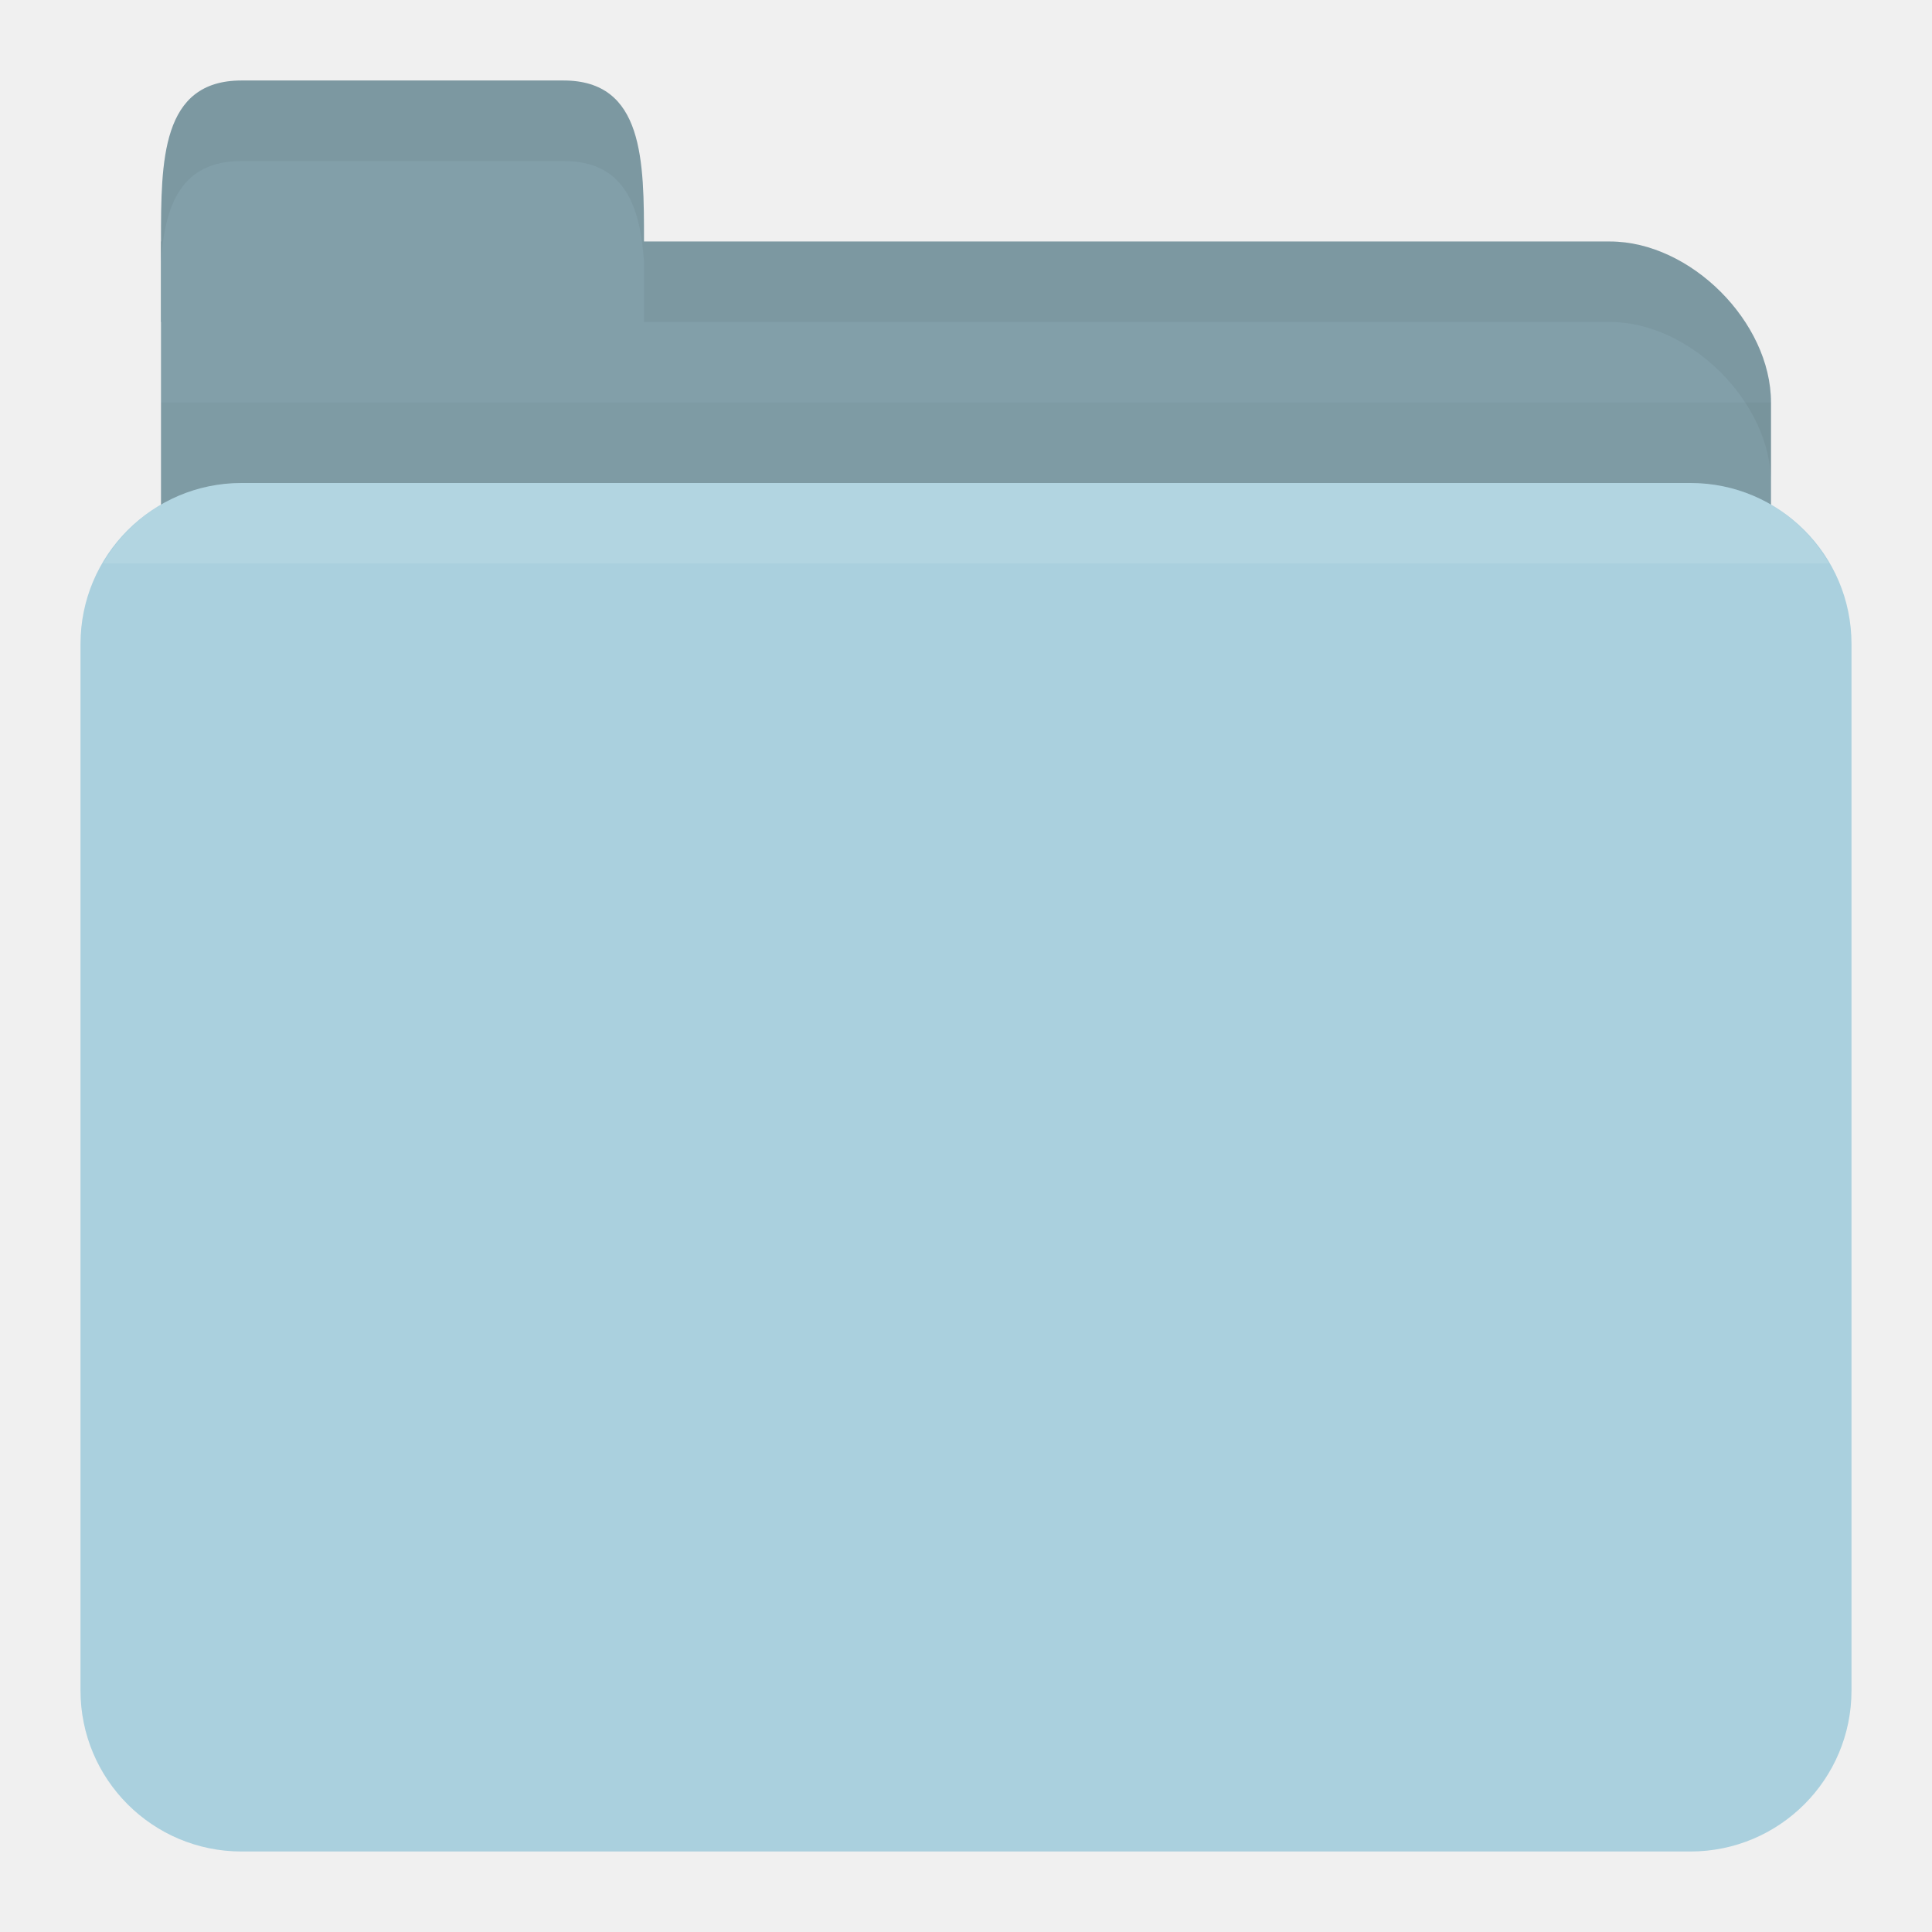
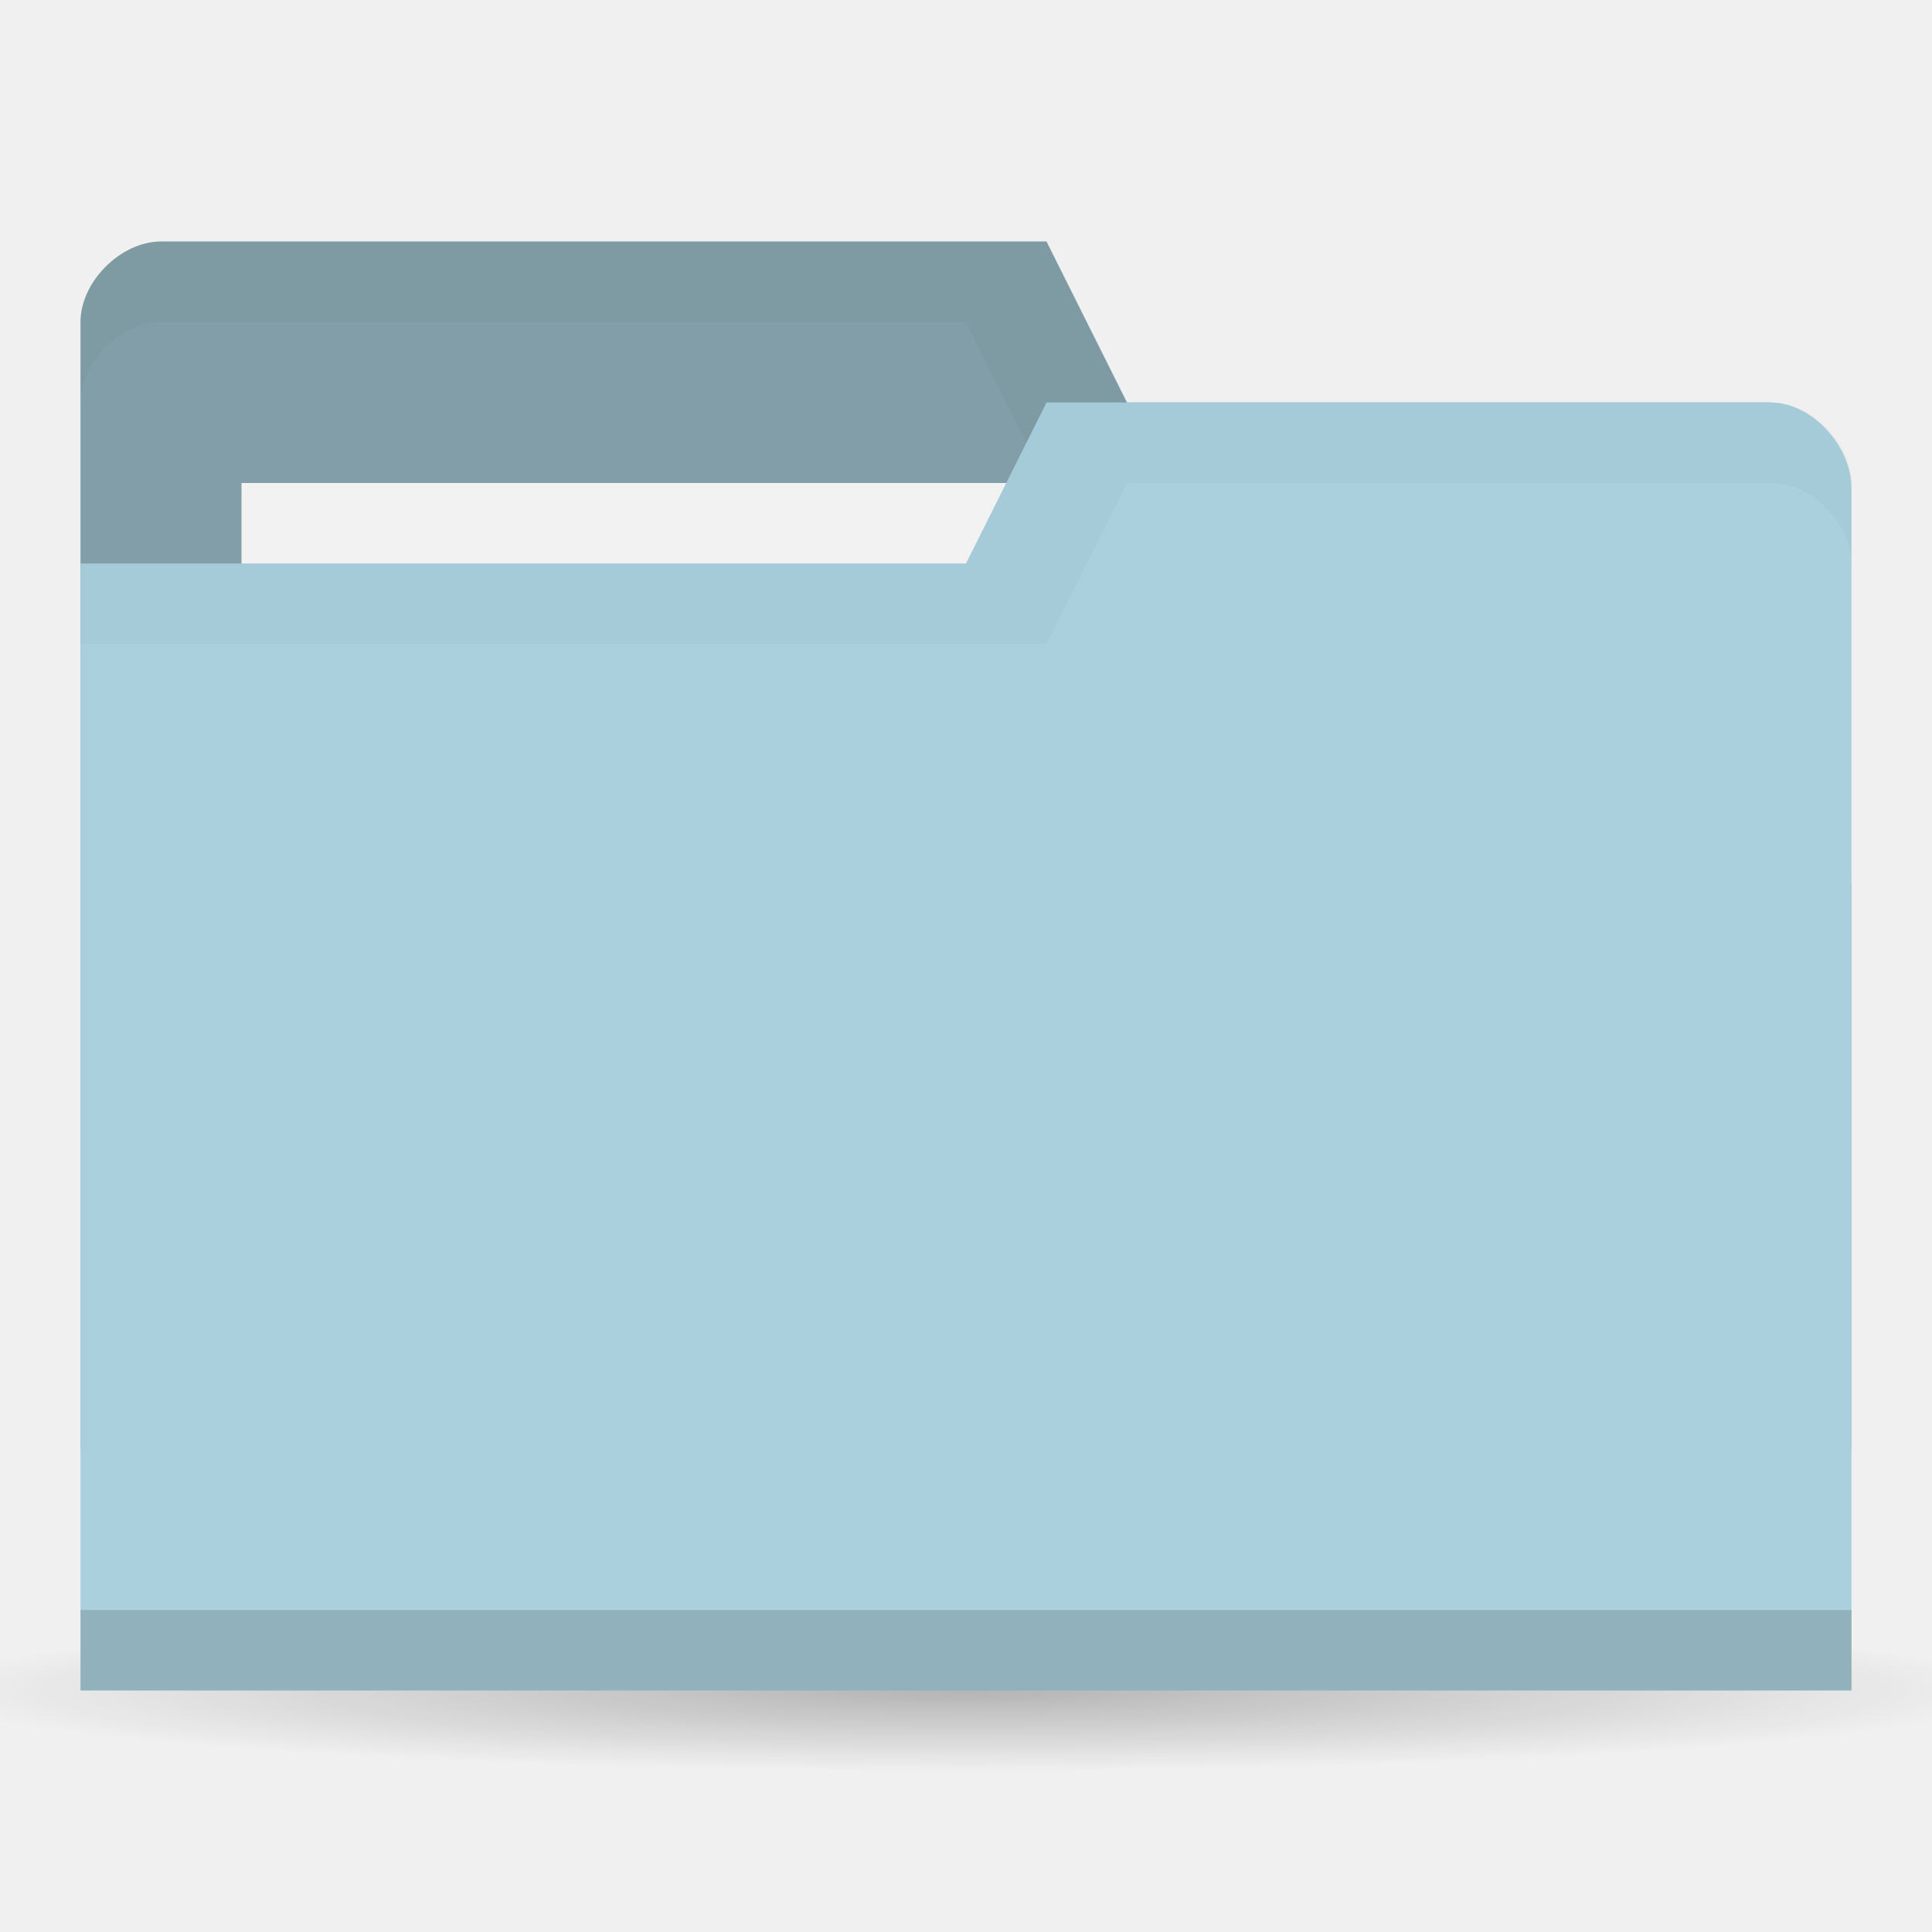
- <svg xmlns="http://www.w3.org/2000/svg" width="24" height="24" id="svg2" version="1.1">
-   <defs id="defs4" />
+ <svg xmlns="http://www.w3.org/2000/svg" xmlns:xlink="http://www.w3.org/1999/xlink" width="24" height="24" id="svg2" version="1.1">
+   <defs id="defs4">
+     <linearGradient id="linearGradient3760">
+       <stop style="stop-color:#000000;stop-opacity:1;" offset="0" id="stop3762" />
+       <stop style="stop-color:#000000;stop-opacity:0;" offset="1" id="stop3764" />
+     </linearGradient>
+     <radialGradient xlink:href="#linearGradient3760" id="radialGradient3766" cx="11" cy="19" fx="11" fy="19" r="11" gradientTransform="matrix(1,0,0,0.09090909,0,17.27273)" gradientUnits="userSpaceOnUse" />
+   </defs>
  <g id="layer1" transform="translate(0,-1028.362)">
-     <path id="path2998" d="m 3,1031.362 17,0 c 1,0 2,1 2,2 l 0,4 c 0,1.108 -0.446,2 -1,2 l -18,0 c -0.554,0 -1,-0.892 -1,-2 l 0,-6 z" style="fill:#829fa9;fill-opacity:1;stroke:none" />
-     <path style="opacity:0.03;fill:#000000;fill-opacity:1;stroke:none" d="m 2,1033.362 0,5 20,0 0,-5 z" id="path3807" />
-     <rect style="fill:#aad0de;fill-opacity:1;stroke:none" id="rect2990" width="22" height="17" x="1" y="1034.362" rx="2" ry="2" />
-     <path id="path3000" d="m 2,1032.362 0,-1 c 0,-1 0,-2 1,-2 l 4,0 c 1,0 1,1 1,2 l 0,1 z" style="fill:#829fa9;fill-opacity:1;stroke:none" />
-     <path style="opacity:0.05;fill:#000000;fill-opacity:1;stroke:none" d="m 8,1031.362 0,1 1,0 11,0 c 1,0 2,1 2,2 l 0,-1 c 0,-1 -1,-2 -2,-2 l -11,0 z" id="path3002" />
-     <path style="opacity:0.05;fill:#000000;fill-opacity:1;stroke:none" d="m 3,1029.362 c -1,0 -1,1 -1,2 l 0,0.25 c 0.047,-0.703 0.25,-1.25 1,-1.25 l 4,0 c 0.75,0 0.953,0.547 1,1.25 l 0,-0.25 c 0,-1 0,-2 -1,-2 l -4,0 z" id="path3780" />
-     <path style="opacity:0.1;fill:#ffffff;fill-opacity:1;stroke:none" d="m 3,1034.362 c -0.742,0 -1.373,0.403 -1.719,1 l 21.438,0 c -0.345,-0.597 -0.977,-1 -1.719,-1 l -18,0 z" id="rect2991" />
+     <path style="opacity:0.25;fill:url(#radialGradient3766);fill-opacity:1;stroke:none" id="path2990" d="M 22,19 A 11,1 0 1 1 0,19 11,1 0 1 1 22,19 z" transform="matrix(1.181818,0,0,1,-1,1030.362)" />
+     <path id="path3029" d="m 1,1032.362 0,14 22,0 0,-7 -1,-6 -8,0 -1,-2 -11,0 c -0.5,0 -1,0.5 -1,1 z" style="fill:#829fa9;fill-opacity:1;stroke:none" />
+     <path style="opacity:0.03;fill:#000000;fill-opacity:1;stroke:none" d="m 2,1031.362 c -0.5,0 -1,0.5 -1,1 l 0,1 c 0,-0.5 0.5,-1 1,-1 l 10,0 1,2 9,0 0,6 0,-1 0,-6 -8,0 -1,-2 z" id="path3806" />
+     <rect style="fill:#f2f2f2;fill-opacity:1;stroke:none" id="rect3799" width="10" height="4" x="3" y="1034.362" />
+     <path style="fill:#aad0de;fill-opacity:1;stroke:none" d="m 23,1034.429 0,14.933 -22,0 0,-14 11,0 1,-2 9,0 c 0.5,0 1,0.533 1,1.067 z" id="rect2987" />
+     <path id="path3794" d="m 1,1048.362 0,1 22,0 0,-1 z" style="opacity:0.15;fill:#000000;fill-opacity:1;stroke:none" />
+     <path style="fill:none;stroke:none" d="m 12,1033.862 -2.5,1.5 1.5,0 z" id="path3801" />
+     <path style="opacity:0.03;fill:#000000;fill-opacity:1;stroke:none" d="m 13,1033.362 -1,2 -11,0 0,1 12,0 1,-2 8,0 c 0.5,0 1,0.5 1,1 l 0,-1 c 0,-0.5 -0.5,-1 -1,-1 z" id="path3033" />
  </g>
</svg>
